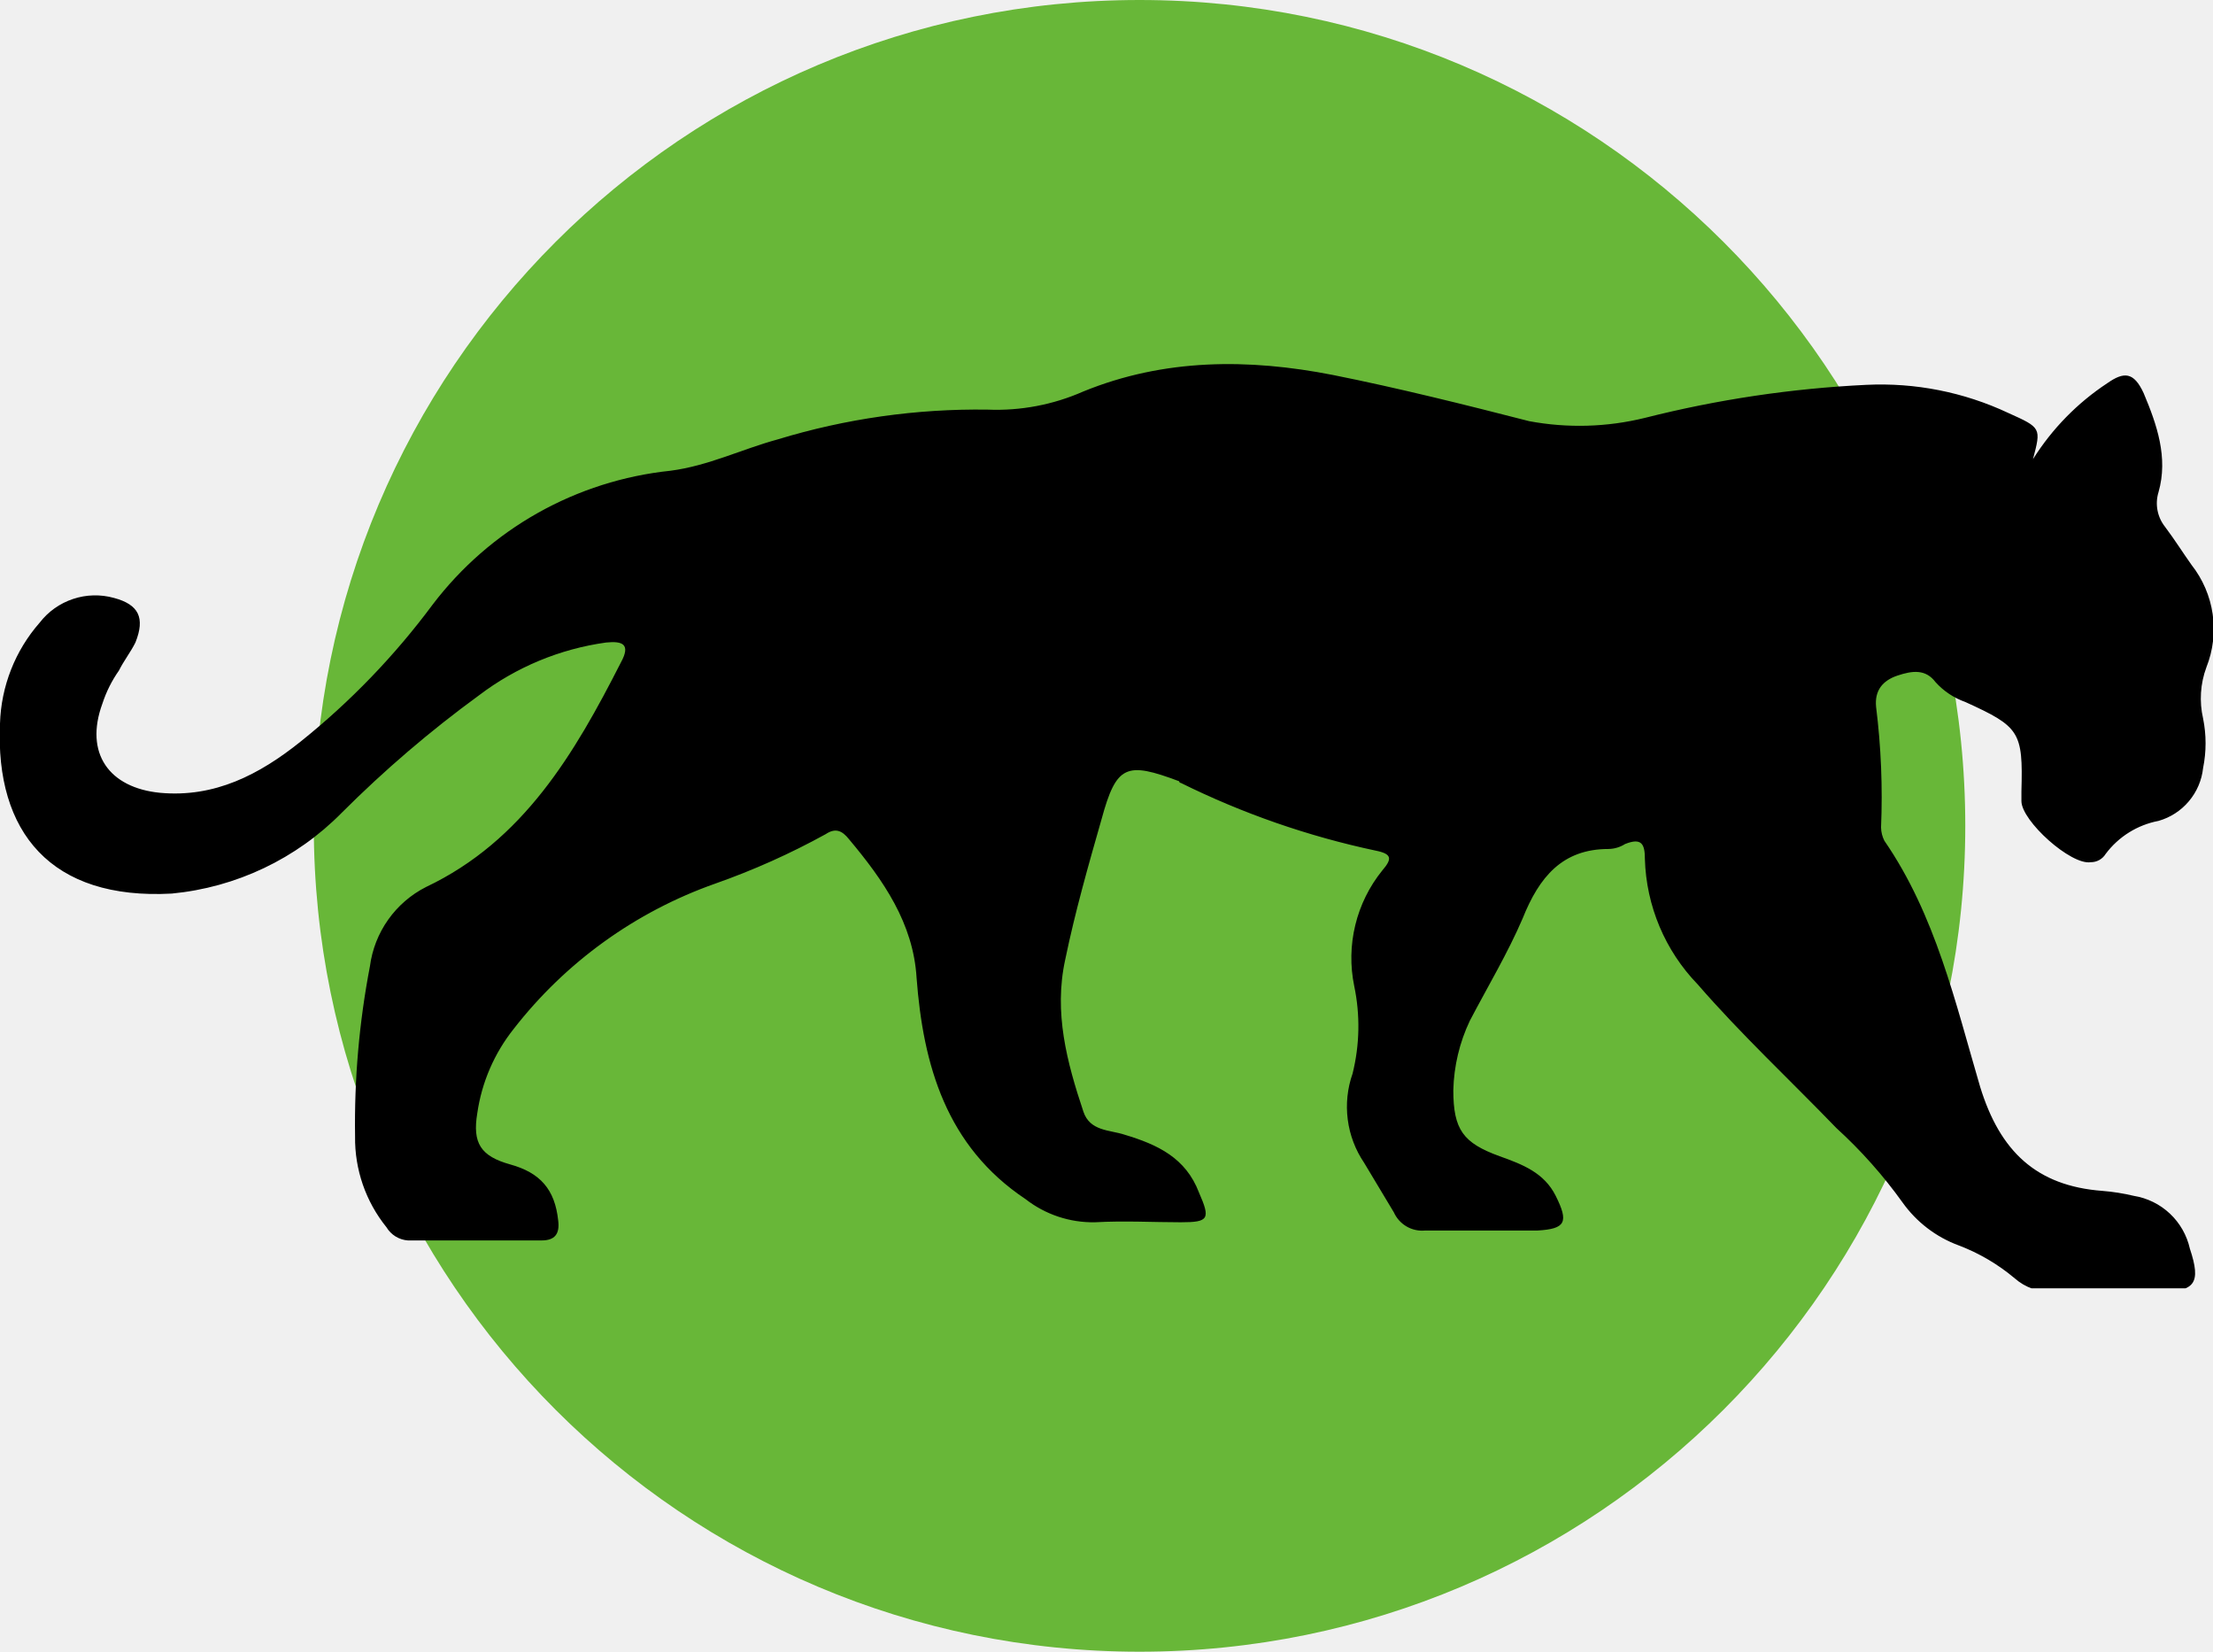
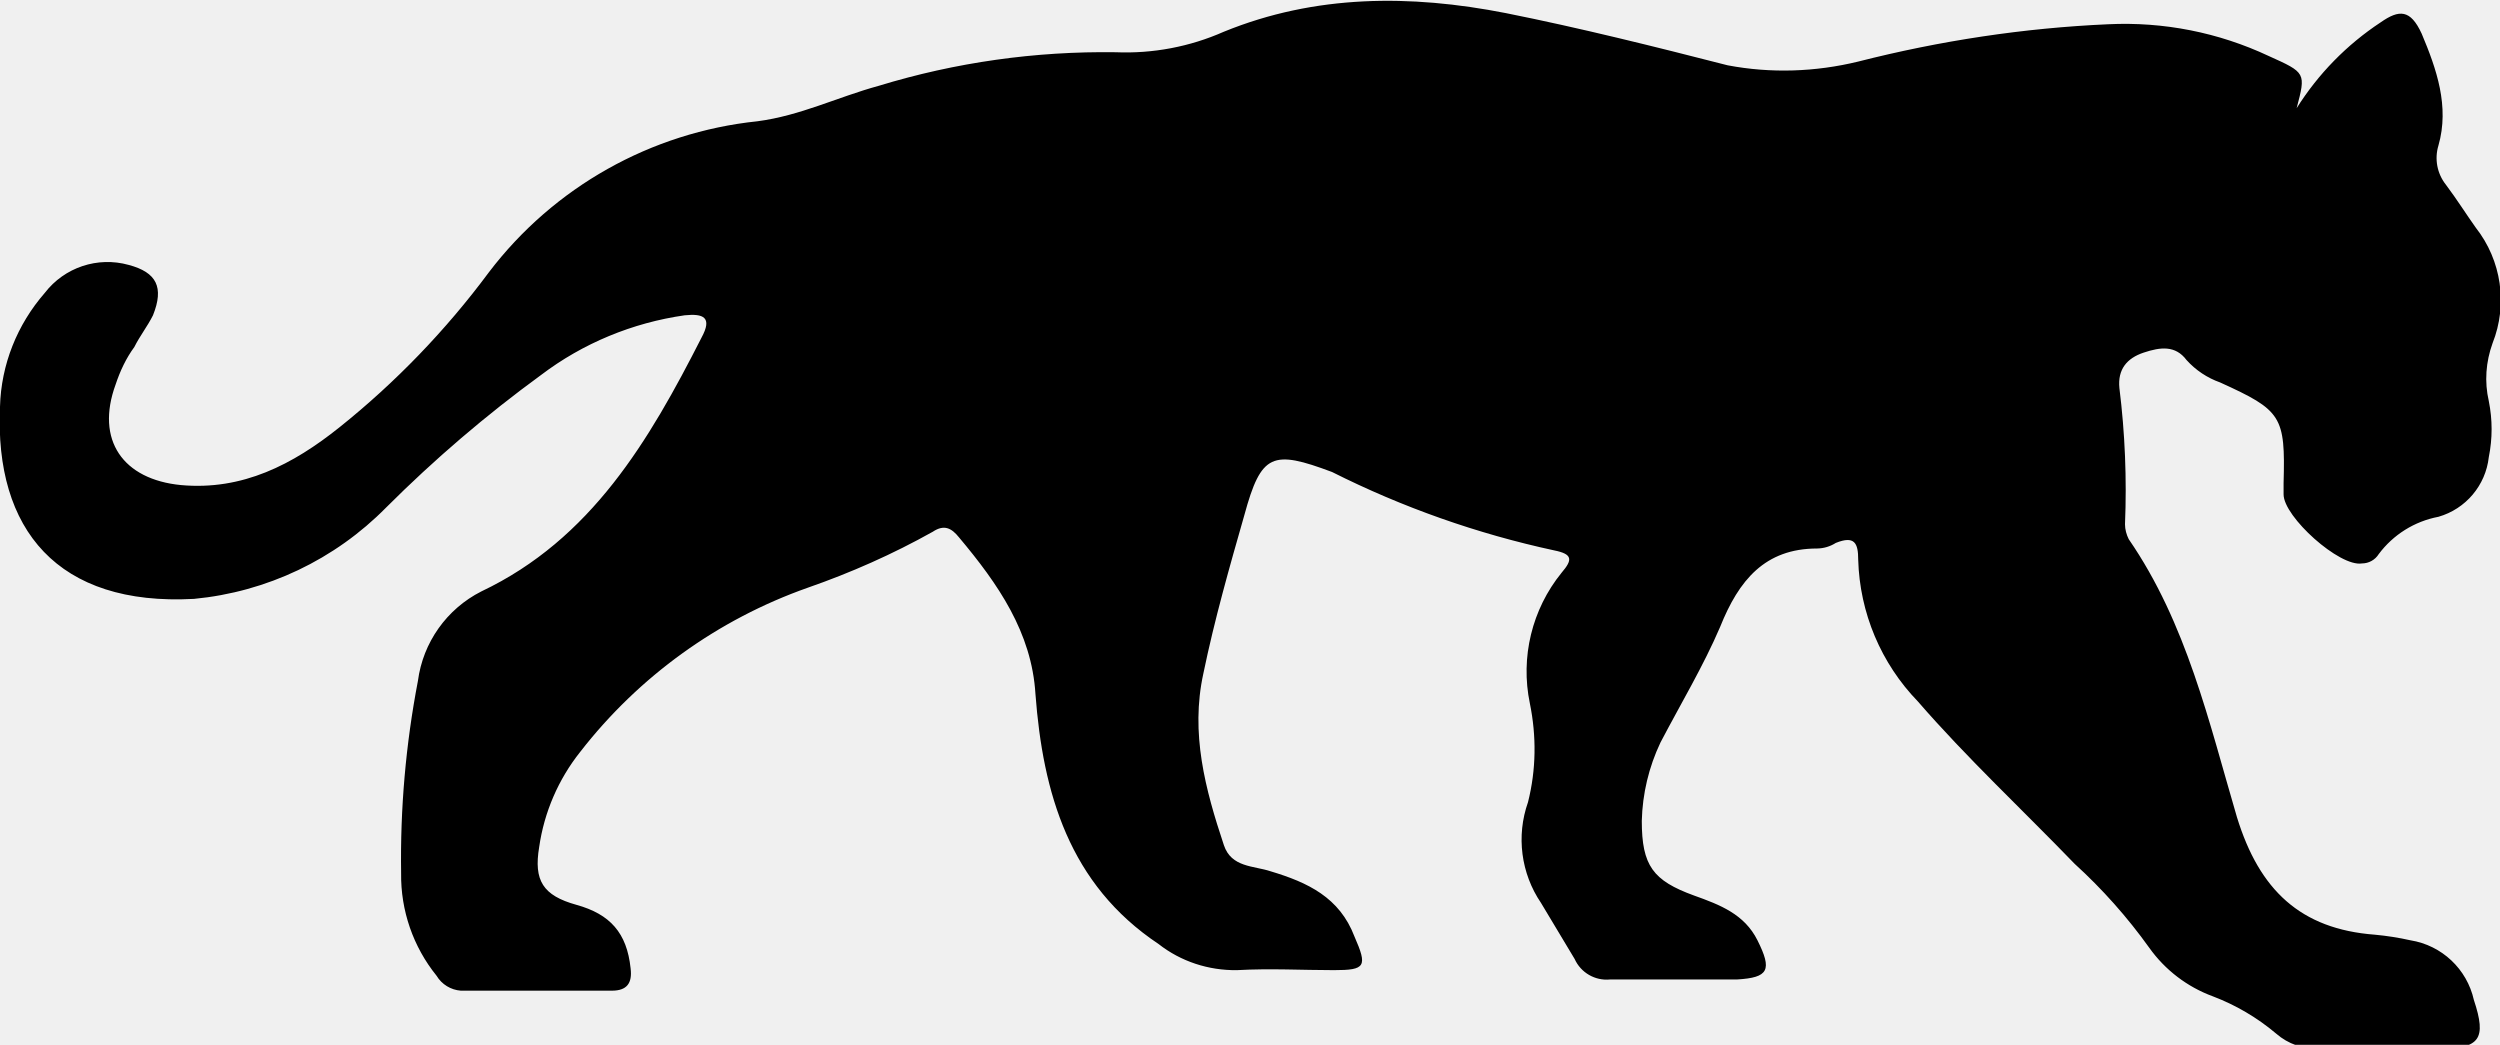
- <svg xmlns="http://www.w3.org/2000/svg" width="67" height="50" viewBox="0 0 67 50" fill="none">
-   <circle cx="34.5" cy="25" r="25" fill="#68B738" />
+ <svg xmlns="http://www.w3.org/2000/svg" width="67" height="28" fill="none">
  <g clip-path="url(#clip0)">
-     <path d="M61.55 13.9C62.127 12.982 62.894 12.197 63.8 11.6C64.3 11.25 64.6 11.25 64.9 11.9C65.3 12.85 65.65 13.85 65.35 14.9C65.295 15.078 65.285 15.267 65.32 15.45C65.355 15.633 65.434 15.804 65.55 15.95C65.85 16.35 66.1 16.75 66.35 17.1C66.69 17.532 66.911 18.046 66.99 18.59C67.069 19.134 67.003 19.689 66.8 20.2C66.616 20.696 66.582 21.235 66.7 21.75C66.8 22.245 66.8 22.755 66.7 23.25C66.66 23.621 66.51 23.971 66.269 24.256C66.029 24.541 65.709 24.748 65.35 24.85C64.71 24.972 64.14 25.328 63.75 25.85C63.703 25.927 63.636 25.99 63.558 26.034C63.479 26.078 63.39 26.101 63.3 26.1C62.7 26.2 61.2 24.85 61.2 24.25V23.95C61.25 22.15 61.15 22 59.5 21.25C59.155 21.128 58.845 20.922 58.6 20.65C58.3 20.25 57.9 20.3 57.45 20.45C57 20.6 56.75 20.9 56.8 21.4C56.951 22.61 57.001 23.831 56.95 25.05C56.953 25.189 56.987 25.326 57.05 25.45C58.6 27.7 59.2 30.35 59.95 32.9C60.55 34.85 61.65 35.9 63.65 36.05C63.97 36.075 64.288 36.126 64.6 36.2C65.011 36.266 65.393 36.454 65.696 36.739C65.999 37.024 66.209 37.394 66.3 37.8C66.65 38.85 66.45 39.1 65.4 39.1H62.15C61.729 39.121 61.317 38.978 61 38.7C60.494 38.273 59.919 37.935 59.3 37.7C58.615 37.447 58.023 36.994 57.6 36.4C57.014 35.582 56.344 34.828 55.6 34.15C54.2 32.7 52.7 31.3 51.4 29.8C50.41 28.778 49.84 27.422 49.8 26C49.8 25.55 49.7 25.35 49.2 25.55C49.05 25.645 48.877 25.697 48.7 25.7C47.3 25.7 46.6 26.55 46.1 27.8C45.65 28.85 45.05 29.85 44.5 30.9C44.188 31.557 44.018 32.273 44 33C44 34.2 44.3 34.6 45.4 35C46.1 35.25 46.75 35.5 47.1 36.2C47.5 37 47.4 37.2 46.55 37.25H43.15C42.954 37.269 42.757 37.227 42.586 37.128C42.416 37.029 42.281 36.88 42.2 36.7L41.3 35.2C41.035 34.809 40.865 34.361 40.804 33.892C40.743 33.423 40.793 32.946 40.95 32.5C41.166 31.632 41.184 30.726 41 29.85C40.874 29.24 40.885 28.61 41.032 28.005C41.179 27.399 41.458 26.834 41.85 26.35C42.15 26 42.15 25.85 41.65 25.75C39.605 25.316 37.623 24.627 35.75 23.7C35.737 23.7 35.724 23.695 35.715 23.685C35.705 23.676 35.7 23.663 35.7 23.65C34.1 23.05 33.8 23.15 33.35 24.8C32.95 26.2 32.55 27.6 32.25 29.05C31.9 30.65 32.3 32.15 32.8 33.65C33 34.25 33.6 34.2 34.05 34.35C35.05 34.65 35.9 35.05 36.3 36.1C36.65 36.9 36.6 37 35.75 37C34.9 37 34.05 36.95 33.15 37C32.391 37.014 31.649 36.767 31.05 36.3C28.65 34.7 27.95 32.25 27.75 29.6C27.65 27.95 26.75 26.65 25.7 25.4C25.5 25.15 25.3 25.05 25 25.25C23.927 25.842 22.806 26.343 21.65 26.75C19.237 27.602 17.12 29.129 15.55 31.15C14.964 31.887 14.584 32.767 14.45 33.7C14.3 34.6 14.55 35 15.45 35.25C16.35 35.5 16.8 36 16.9 36.95C16.95 37.35 16.8 37.55 16.4 37.55H12.35C12.217 37.541 12.089 37.499 11.976 37.43C11.863 37.36 11.768 37.264 11.7 37.15C11.072 36.372 10.736 35.4 10.75 34.4C10.724 32.672 10.874 30.947 11.2 29.25C11.267 28.742 11.456 28.258 11.753 27.839C12.049 27.421 12.443 27.081 12.9 26.85C15.85 25.45 17.4 22.8 18.8 20.05C19.1 19.5 18.85 19.4 18.35 19.45C16.951 19.644 15.625 20.195 14.5 21.05C13.027 22.124 11.64 23.311 10.35 24.6C8.975 25.997 7.151 26.864 5.2 27.05C1.55 27.25 -0.15 25.2 -2.12286e-05 21.9C0.034 20.775 0.458 19.696 1.2 18.85C1.458 18.515 1.81 18.265 2.211 18.132C2.611 17.998 3.043 17.987 3.45 18.1C4.2 18.3 4.4 18.7 4.1 19.45C3.95 19.75 3.75 20 3.6 20.3C3.384 20.607 3.216 20.944 3.1 21.3C2.55 22.8 3.3 23.85 4.85 24C6.5 24.15 7.85 23.45 9.1 22.45C10.606 21.244 11.95 19.849 13.1 18.3C13.96 17.169 15.042 16.226 16.28 15.529C17.519 14.832 18.887 14.397 20.3 14.25C21.45 14.1 22.45 13.6 23.55 13.3C25.607 12.673 27.75 12.369 29.9 12.4C30.896 12.441 31.888 12.253 32.8 11.85C35.25 10.85 37.8 10.85 40.35 11.35C42.35 11.75 44.35 12.25 46.3 12.75C47.461 12.966 48.654 12.932 49.8 12.65C51.994 12.094 54.239 11.759 56.5 11.65C57.981 11.578 59.458 11.87 60.8 12.5C61.8 12.95 61.8 12.95 61.55 13.9Z" fill="black" />
+     <path d="M61.55 2.9A7.6 7.6 0 0163.8.6c.5-.35.8-.35 1.1.3.4.95.75 1.95.45 3a1.15 1.15 0 00.2 1.05c.3.4.55.8.8 1.15a3.14 3.14 0 01.45 3.1c-.18.5-.22 1.03-.1 1.55.1.5.1 1 0 1.5a1.88 1.88 0 01-1.35 1.6 2.6 2.6 0 00-1.6 1 .53.53 0 01-.45.25c-.6.1-2.1-1.25-2.1-1.85v-.3c.05-1.8-.05-1.95-1.7-2.7a2.2 2.2 0 01-.9-.6c-.3-.4-.7-.35-1.15-.2-.45.15-.7.45-.65.95.15 1.21.2 2.43.15 3.65 0 .14.04.28.1.4 1.55 2.25 2.15 4.9 2.9 7.45.6 1.95 1.7 3 3.7 3.15.32.03.64.08.95.15a2.08 2.08 0 011.7 1.6c.35 1.05.15 1.3-.9 1.3h-3.25c-.42.02-.83-.12-1.15-.4a5.86 5.86 0 00-1.7-1 3.63 3.63 0 01-1.7-1.3 14.3 14.3 0 00-2-2.25c-1.4-1.45-2.9-2.85-4.2-4.35a5.69 5.69 0 01-1.6-3.8c0-.45-.1-.65-.6-.45a.96.96 0 01-.5.15c-1.4 0-2.1.85-2.6 2.1-.45 1.05-1.05 2.05-1.6 3.1A5.2 5.2 0 0044 22c0 1.2.3 1.6 1.4 2 .7.25 1.35.5 1.7 1.2.4.8.3 1-.55 1.05h-3.4a.94.94 0 01-.95-.55l-.9-1.5a3.02 3.02 0 01-.35-2.7c.22-.87.23-1.77.05-2.65a4.2 4.2 0 01.85-3.5c.3-.35.3-.5-.2-.6a25.03 25.03 0 01-5.95-2.1c-1.6-.6-1.9-.5-2.35 1.15-.4 1.4-.8 2.8-1.1 4.25-.35 1.6.05 3.1.55 4.6.2.6.8.55 1.25.7 1 .3 1.85.7 2.25 1.75.35.8.3.9-.55.9-.85 0-1.7-.05-2.6 0-.76.01-1.5-.23-2.1-.7-2.4-1.6-3.1-4.05-3.3-6.7-.1-1.65-1-2.95-2.05-4.2-.2-.25-.4-.35-.7-.15-1.07.6-2.2 1.1-3.35 1.5a13.35 13.35 0 00-6.1 4.4 5.31 5.31 0 00-1.1 2.55c-.15.9.1 1.3 1 1.55s1.35.75 1.45 1.7c.05.4-.1.6-.5.6h-4.05a.83.83 0 01-.65-.4 4.28 4.28 0 01-.95-2.75 25.3 25.3 0 01.45-5.15 3.15 3.15 0 011.7-2.4c2.95-1.4 4.5-4.05 5.9-6.8.3-.55.05-.65-.45-.6-1.4.2-2.73.75-3.85 1.6a35.3 35.3 0 00-4.15 3.55 8.34 8.34 0 01-5.15 2.45c-3.65.2-5.35-1.85-5.2-5.15.03-1.13.46-2.2 1.2-3.05a2.12 2.12 0 012.25-.75c.75.2.95.6.65 1.35-.15.3-.35.55-.5.85-.22.3-.38.64-.5 1-.55 1.5.2 2.55 1.75 2.7 1.65.15 3-.55 4.25-1.55 1.5-1.2 2.85-2.6 4-4.15a10.4 10.4 0 017.2-4.05c1.15-.15 2.15-.65 3.25-.95 2.06-.63 4.2-.93 6.35-.9a6.5 6.5 0 002.9-.55c2.45-1 5-1 7.55-.5 2 .4 4 .9 5.95 1.4 1.16.22 2.35.18 3.5-.1 2.2-.56 4.44-.9 6.7-1a9.08 9.08 0 014.3.85c1 .45 1 .45.75 1.4z" fill="#000" />
  </g>
  <defs>
    <clipPath id="clip0">
-       <rect width="67" height="28" fill="white" transform="translate(0 11)" />
+       <path fill="#fff" d="M0 0h67v28H0z" />
    </clipPath>
  </defs>
</svg>
